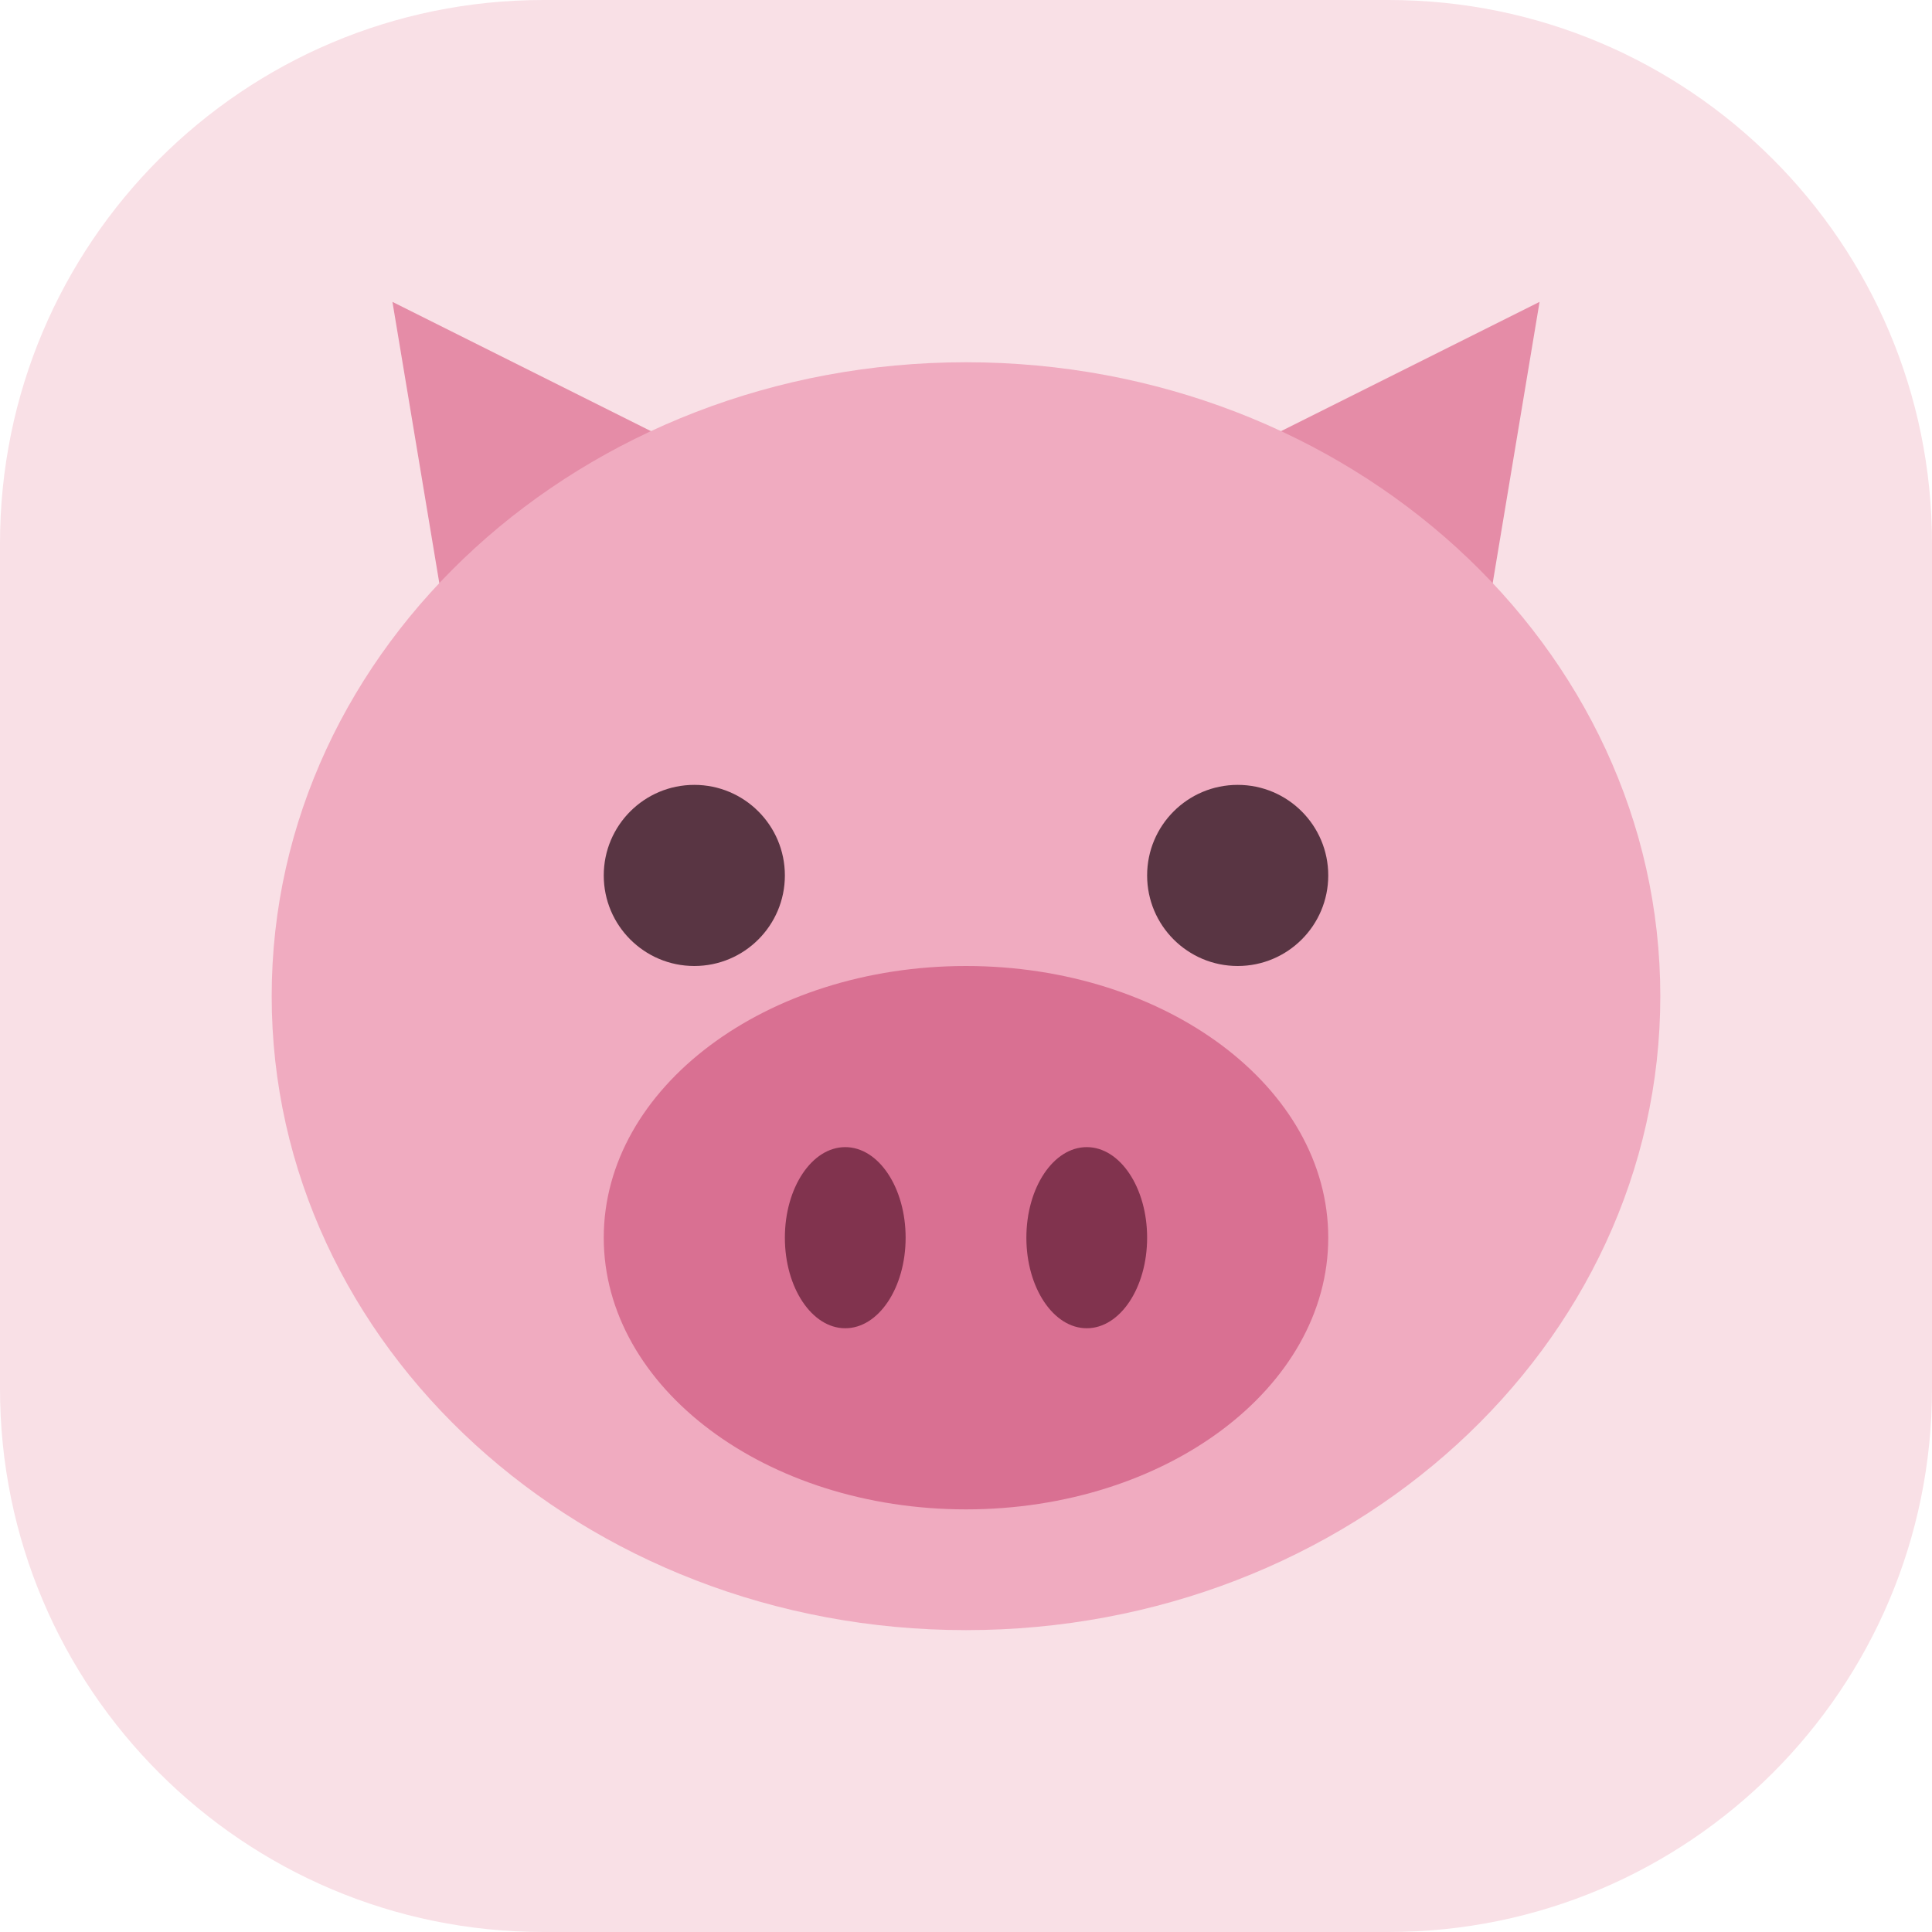
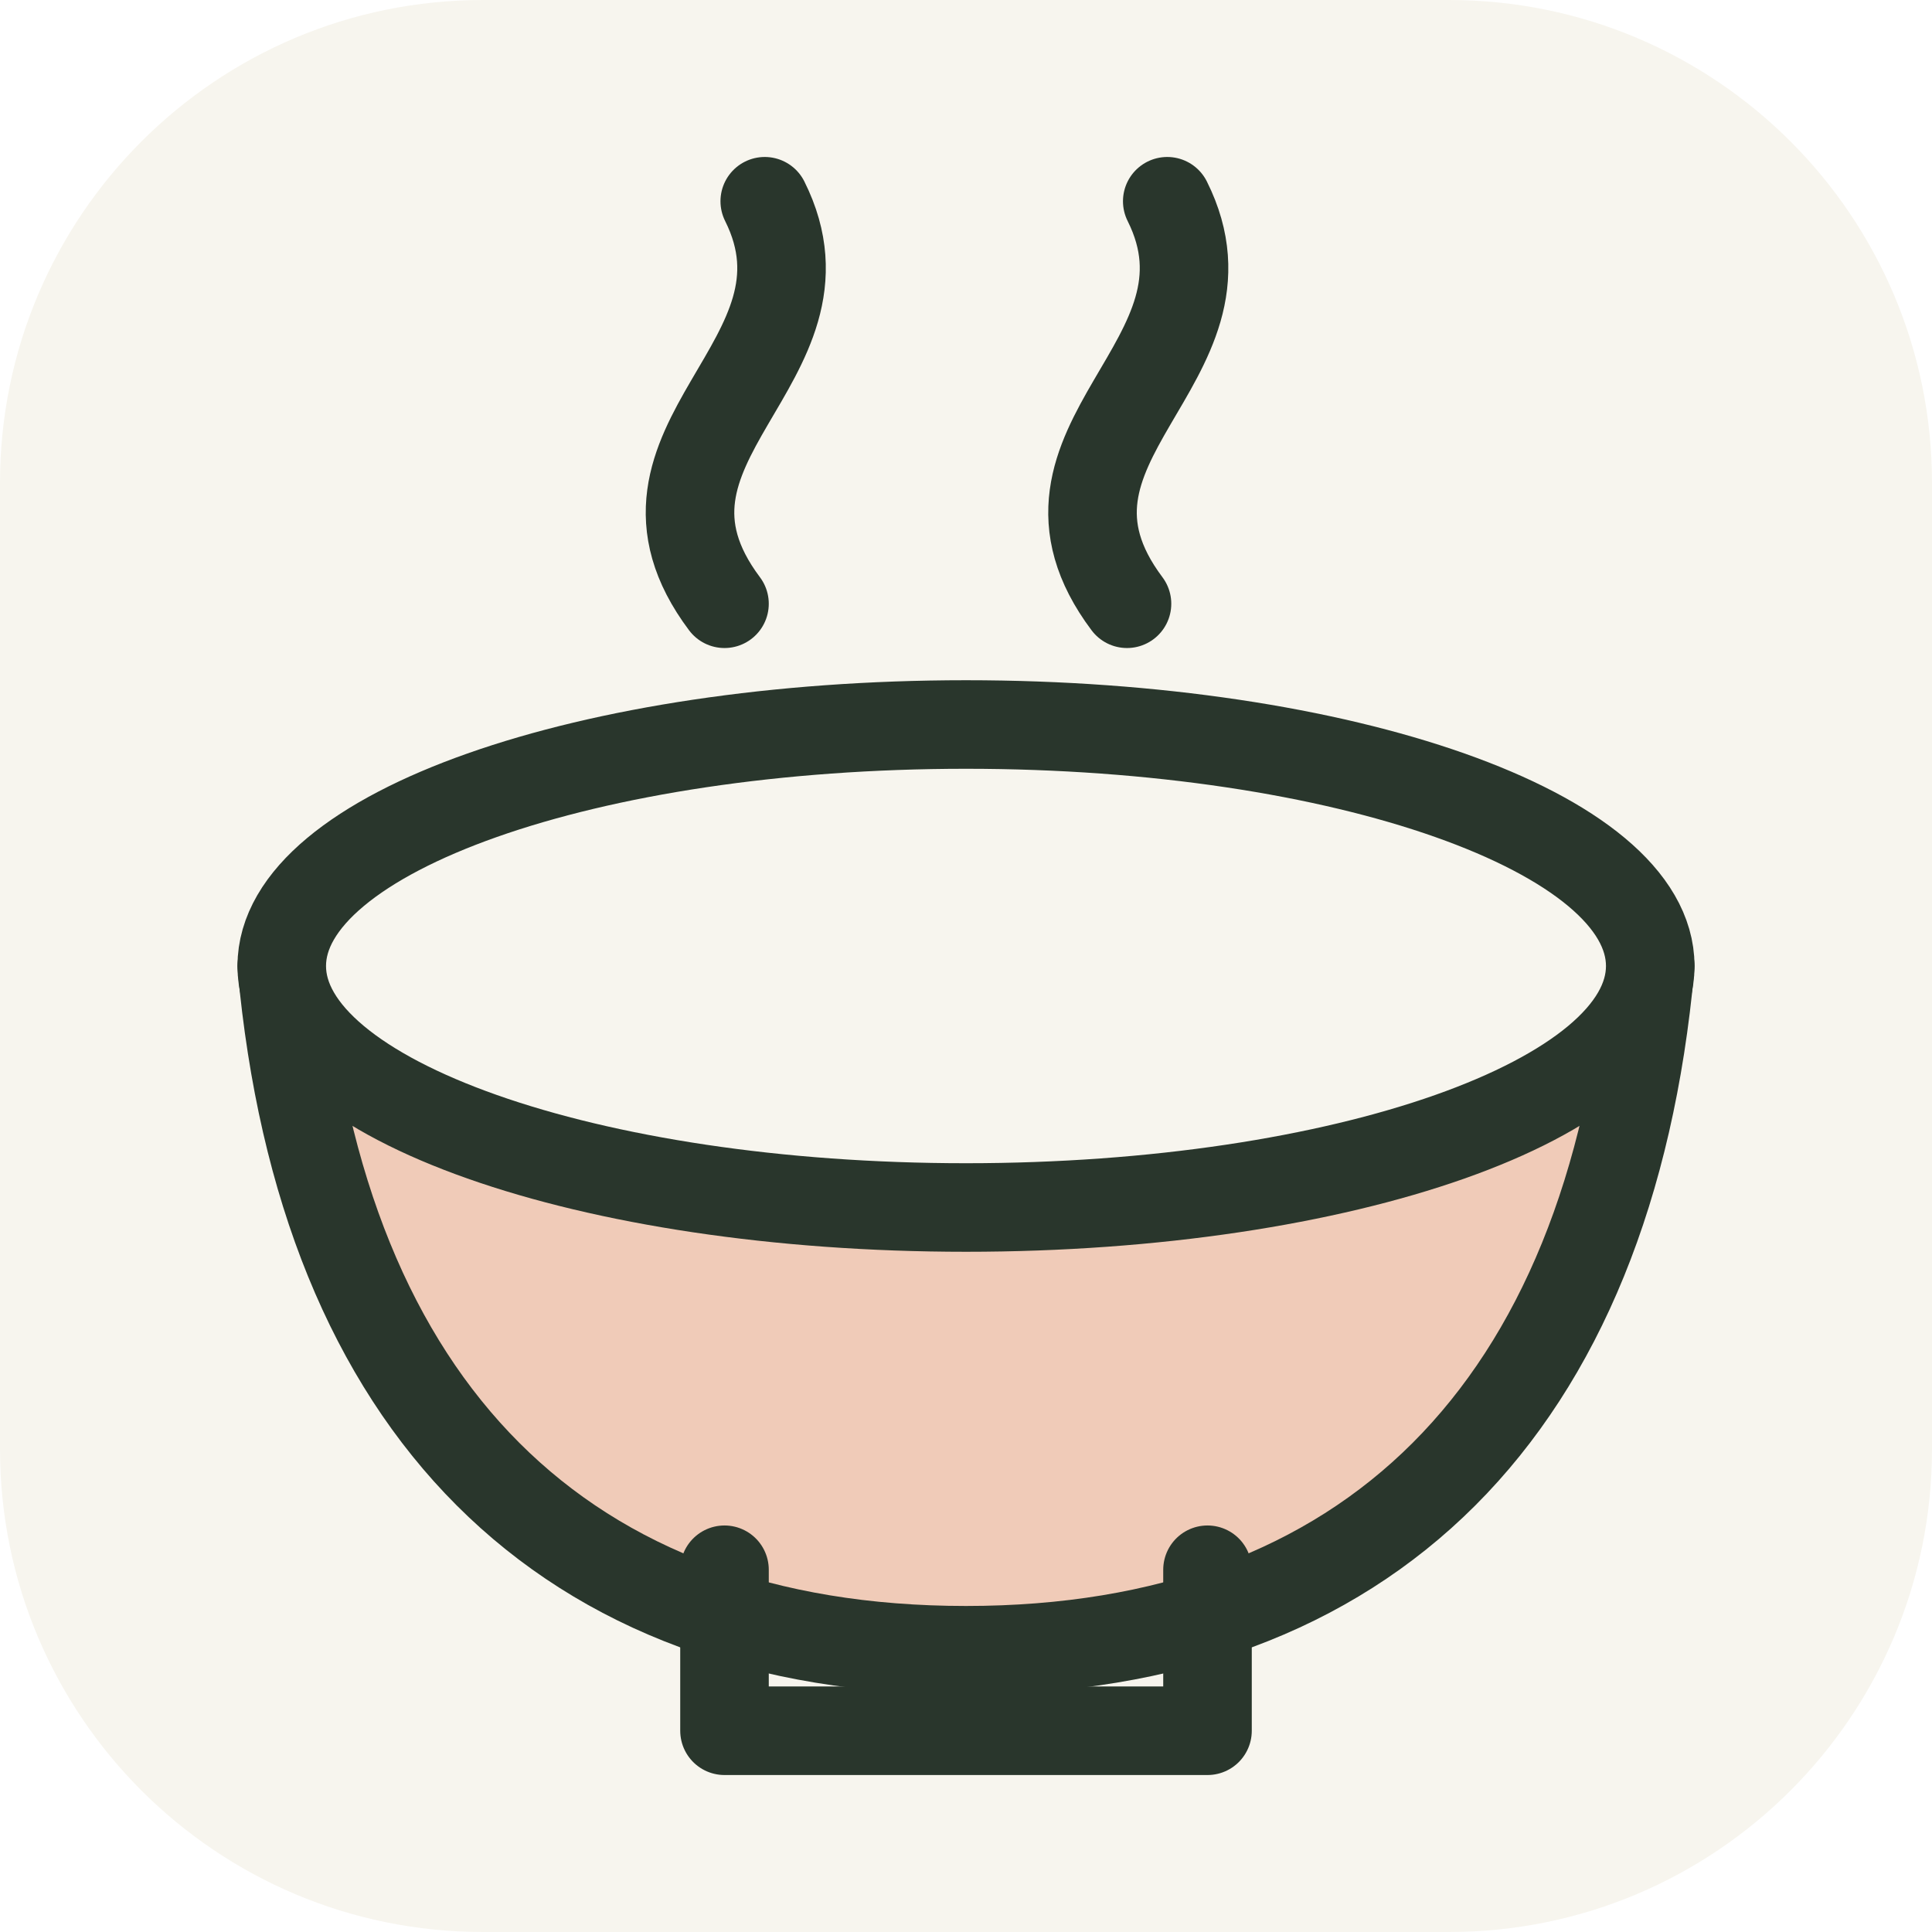
- <svg xmlns="http://www.w3.org/2000/svg" viewBox="0 0 64 64">
-   <rect width="64" height="64" rx="18" fill="#f9e0e6" />
-   <path d="M15 22 13 10 27 17M49 22 51 10 37 17" fill="#e58ca7" />
-   <ellipse cx="32" cy="33" rx="23" ry="21" fill="#f0abc0" />
-   <circle cx="23" cy="29" r="3" fill="#593543" />
-   <circle cx="41" cy="29" r="3" fill="#593543" />
-   <ellipse cx="32" cy="41" rx="12" ry="9" fill="#d97092" />
-   <ellipse cx="28" cy="41" rx="2" ry="3" fill="#81334e" />
-   <ellipse cx="36" cy="41" rx="2" ry="3" fill="#81334e" />
+ <svg xmlns="http://www.w3.org/2000/svg" viewBox="0 0 48 48" fill="none">
+   <rect width="48" height="48" rx="12" fill="#f7f5ee" />
+   <g stroke="#29362c" stroke-width="2.2" stroke-linecap="round" stroke-linejoin="round">
+     <path d="M7 24c1 11 7 17 17 17s16-6 17-17" fill="#f0cbb8" />
+     <ellipse cx="24" cy="24" rx="17" ry="6" fill="#f7f5ee" />
+     <path d="M18 39v4h12v-4M18 15c-3-4 3-6 1-10m9 10c-3-4 3-6 1-10" />
+   </g>
</svg>
